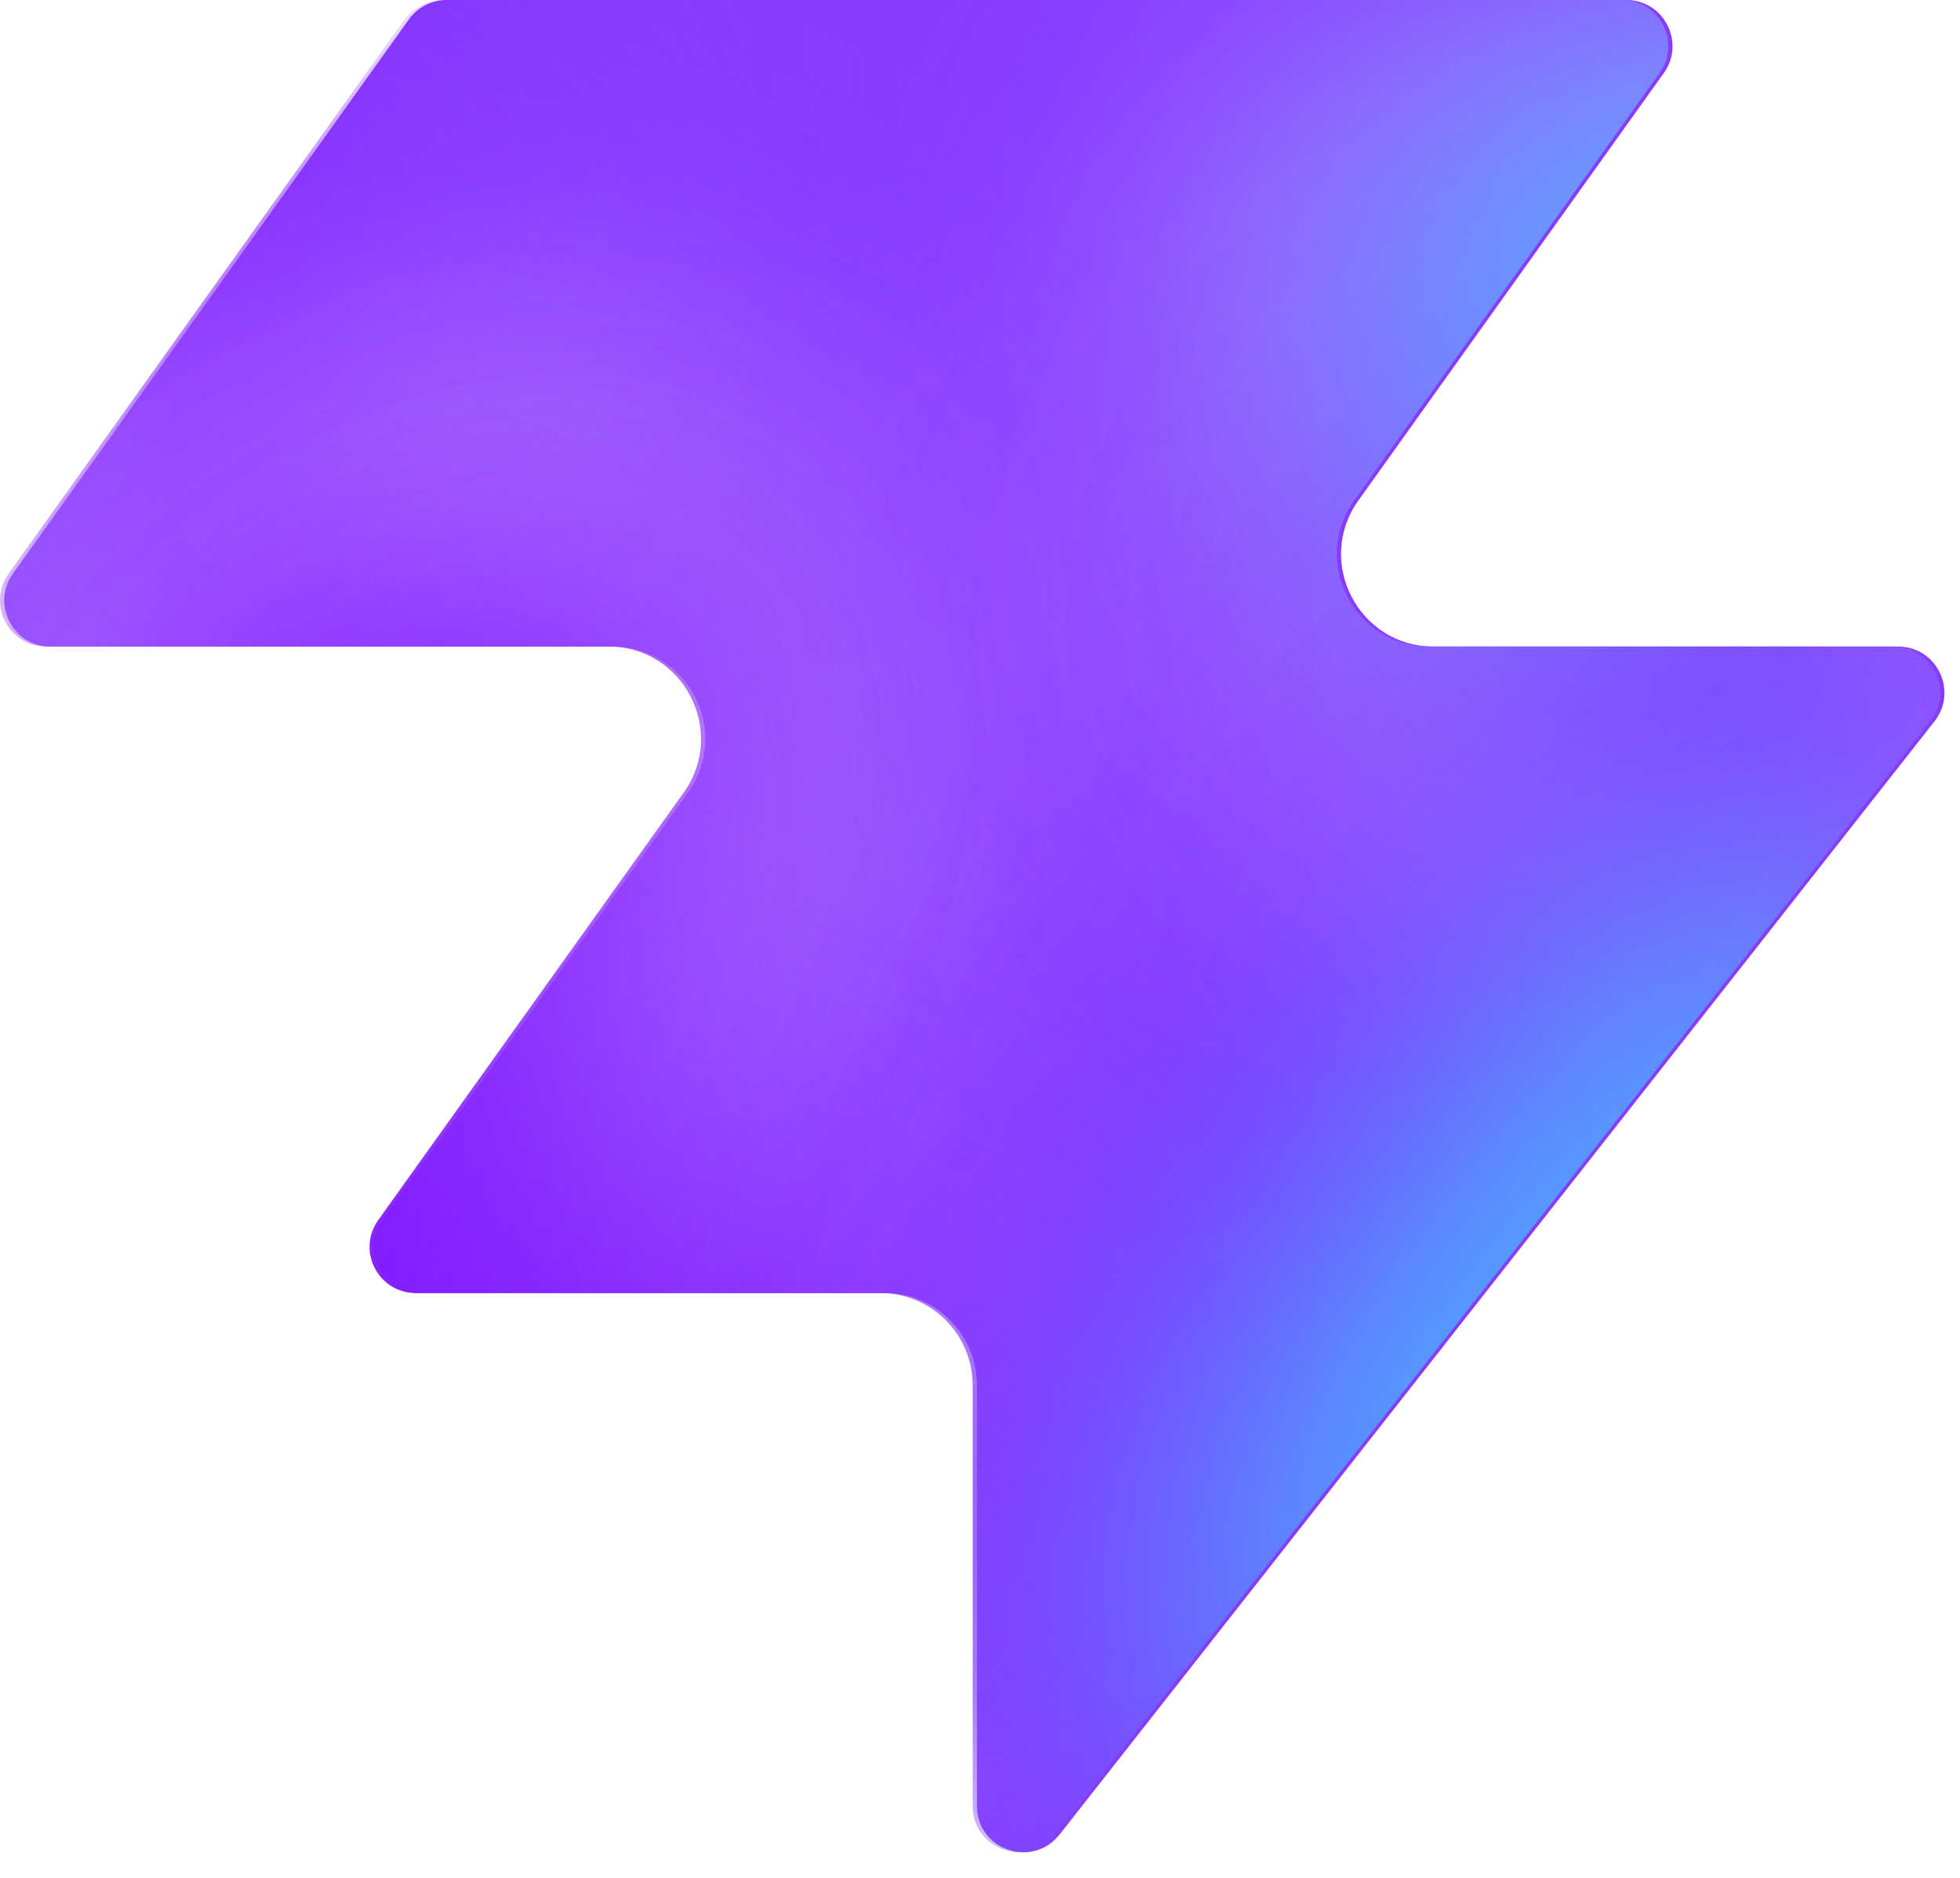
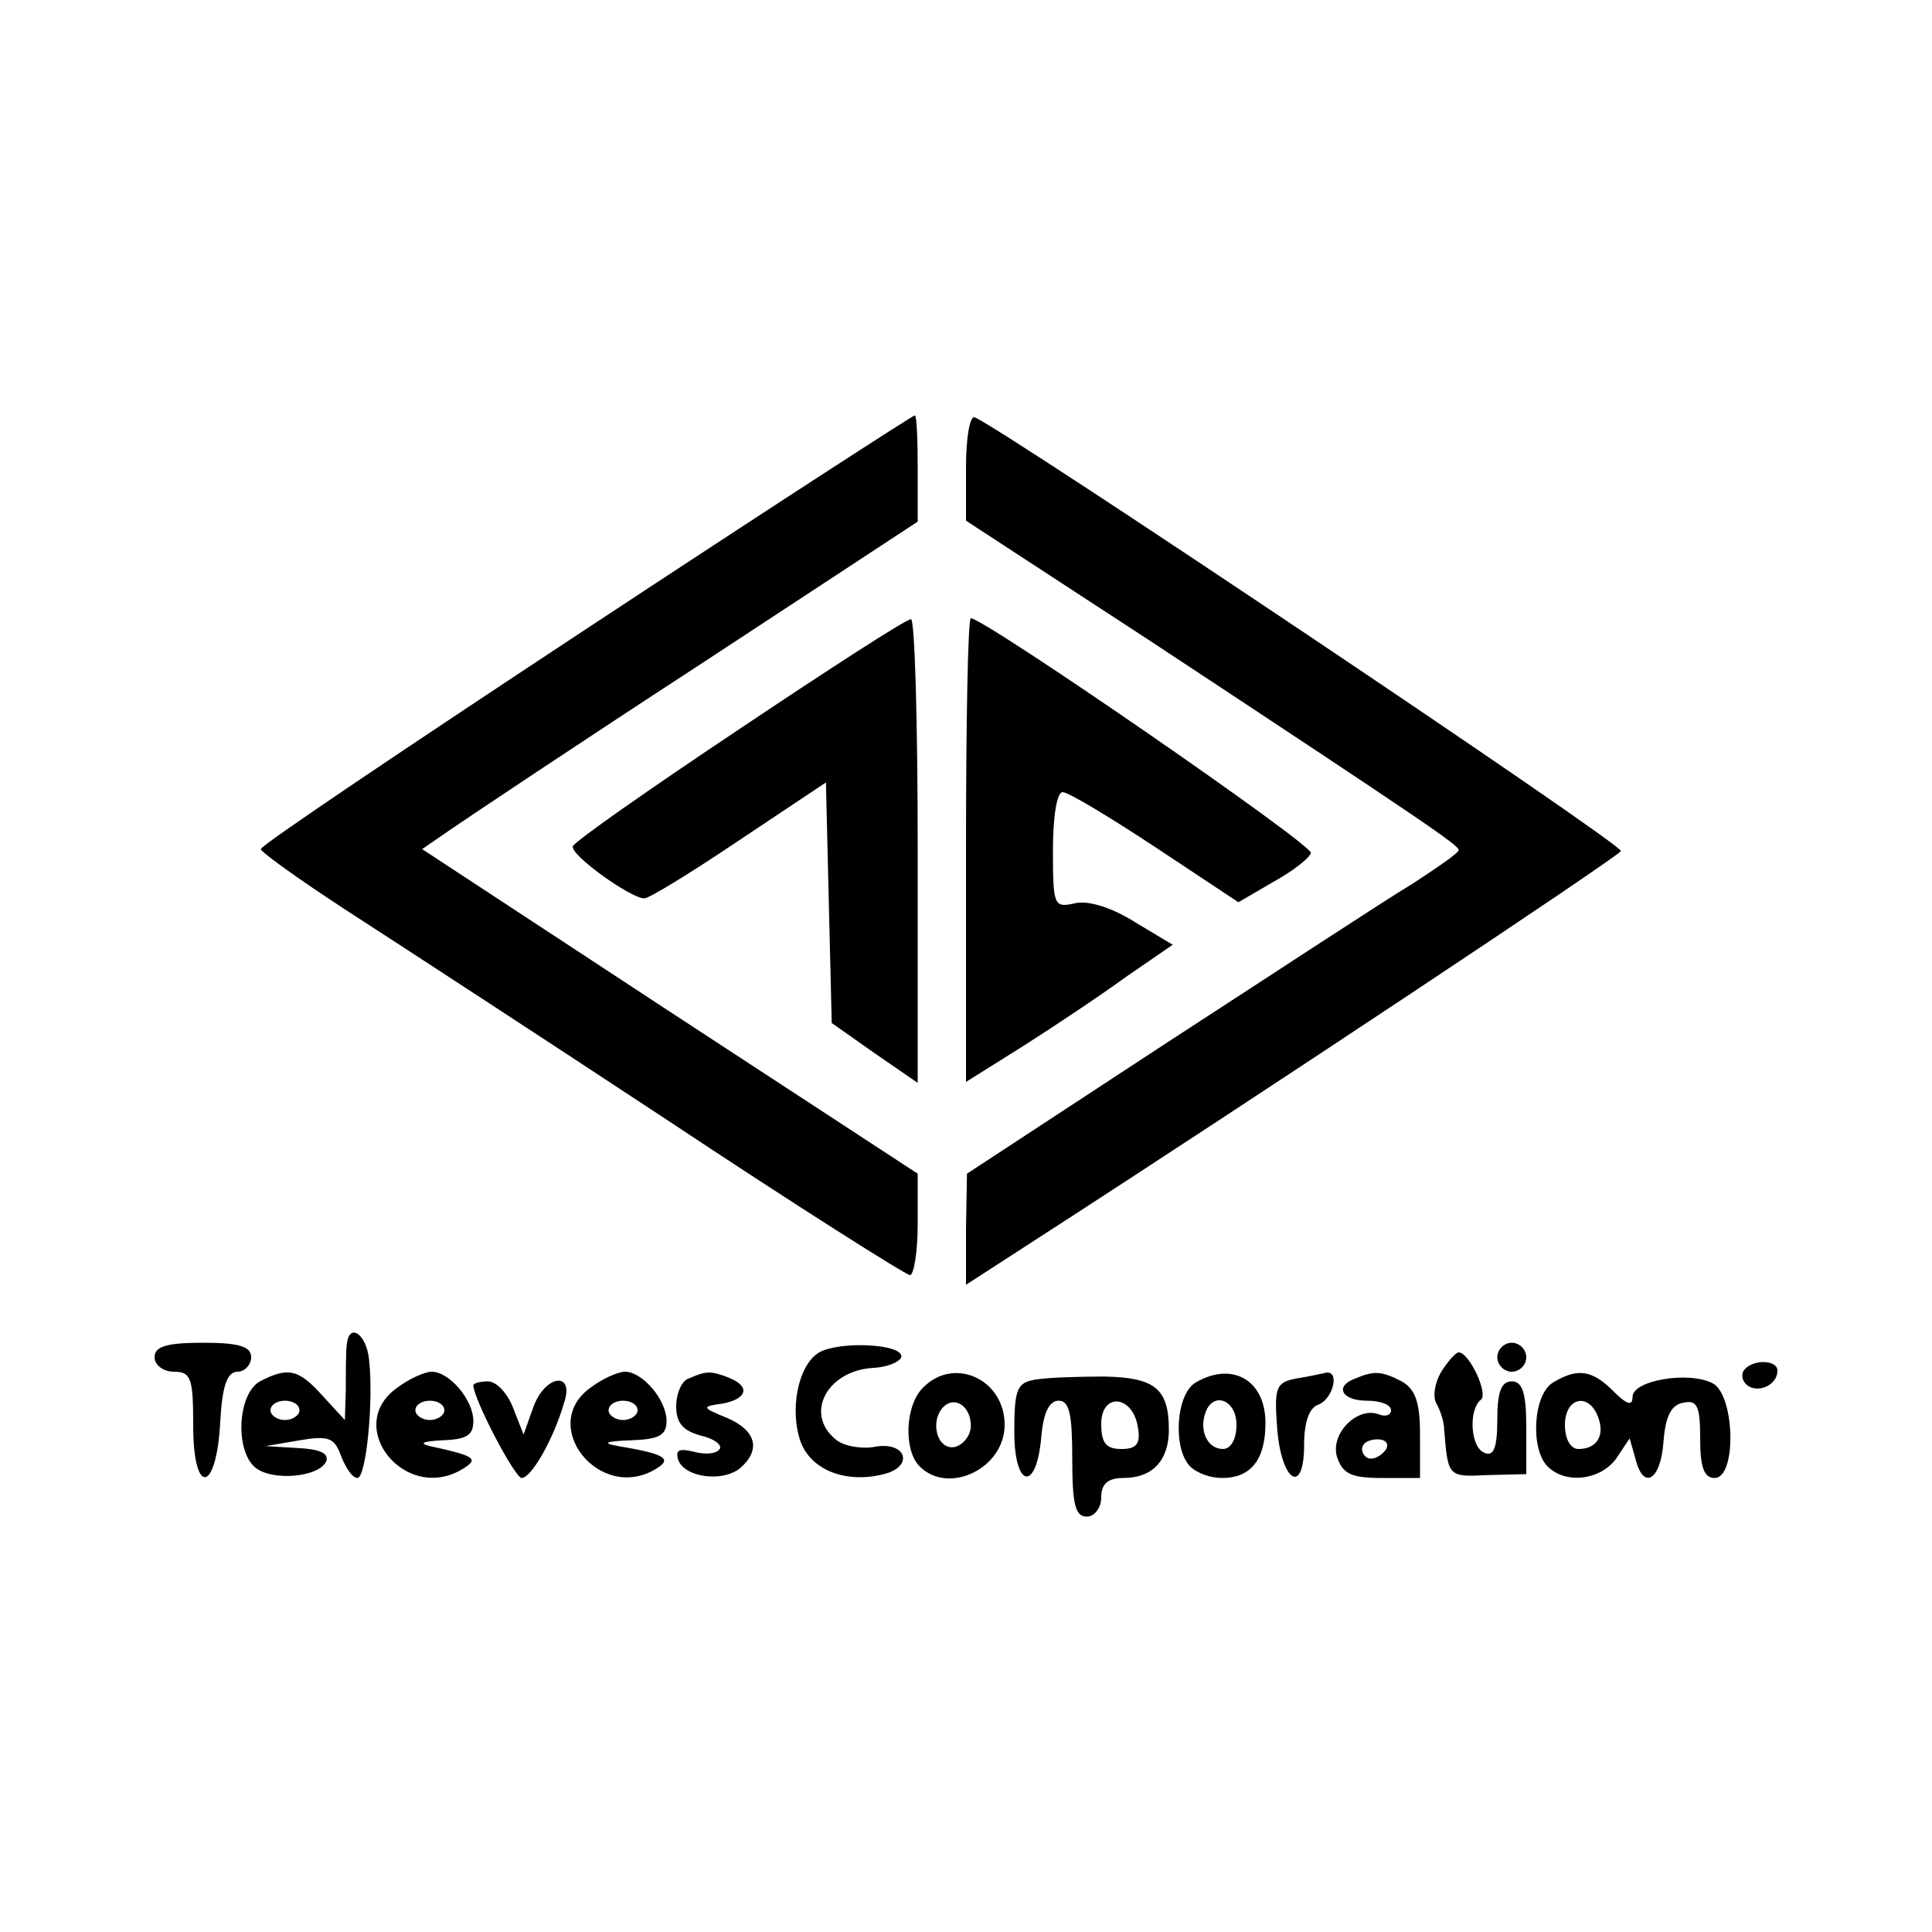
- <svg xmlns="http://www.w3.org/2000/svg" width="48" height="46" fill="none" viewBox="0 0 48 46">
-   <path fill="#863bff" d="M25.946 44.938c-.664.845-2.021.375-2.021-.698V33.937a2.26 2.26 0 0 0-2.262-2.262H10.287c-.92 0-1.456-1.04-.92-1.788l7.48-10.471c1.07-1.497 0-3.578-1.842-3.578H1.237c-.92 0-1.456-1.04-.92-1.788L10.013.474c.214-.297.556-.474.92-.474h28.894c.92 0 1.456 1.04.92 1.788l-7.48 10.471c-1.07 1.498 0 3.579 1.842 3.579h11.377c.943 0 1.473 1.088.89 1.83L25.947 44.94z" style="fill:#863bff;fill:color(display-p3 .525 .23 1);fill-opacity:1" />
-   <mask id="a" width="48" height="46" x="0" y="0" maskUnits="userSpaceOnUse" style="mask-type:alpha">
-     <path fill="#000" d="M25.842 44.938c-.664.844-2.021.375-2.021-.698V33.937a2.26 2.26 0 0 0-2.262-2.262H10.183c-.92 0-1.456-1.04-.92-1.788l7.48-10.471c1.07-1.498 0-3.579-1.842-3.579H1.133c-.92 0-1.456-1.04-.92-1.787L9.91.473c.214-.297.556-.474.92-.474h28.894c.92 0 1.456 1.04.92 1.788l-7.48 10.471c-1.07 1.498 0 3.578 1.842 3.578h11.377c.943 0 1.473 1.088.89 1.832L25.843 44.94z" style="fill:#000;fill-opacity:1" />
-   </mask>
-   <g mask="url(#a)">
-     <g filter="url(#b)">
-       <ellipse cx="5.508" cy="14.704" fill="#ede6ff" rx="5.508" ry="14.704" style="fill:#ede6ff;fill:color(display-p3 .927 .903 1);fill-opacity:1" transform="matrix(.00324 1 1 -.00324 -4.47 31.516)" />
-     </g>
-     <g filter="url(#c)">
-       <ellipse cx="10.399" cy="29.851" fill="#ede6ff" rx="10.399" ry="29.851" style="fill:#ede6ff;fill:color(display-p3 .927 .903 1);fill-opacity:1" transform="matrix(.00324 1 1 -.00324 -39.328 7.883)" />
-     </g>
-     <g filter="url(#d)">
-       <ellipse cx="5.508" cy="30.487" fill="#7e14ff" rx="5.508" ry="30.487" style="fill:#7e14ff;fill:color(display-p3 .492 .077 1);fill-opacity:1" transform="rotate(89.814 -25.913 -14.639)scale(1 -1)" />
-     </g>
-     <g filter="url(#e)">
-       <ellipse cx="5.508" cy="30.599" fill="#7e14ff" rx="5.508" ry="30.599" style="fill:#7e14ff;fill:color(display-p3 .492 .077 1);fill-opacity:1" transform="rotate(89.814 -32.644 -3.334)scale(1 -1)" />
-     </g>
-     <g filter="url(#f)">
-       <ellipse cx="5.508" cy="30.599" fill="#7e14ff" rx="5.508" ry="30.599" style="fill:#7e14ff;fill:color(display-p3 .492 .077 1);fill-opacity:1" transform="matrix(.00324 1 1 -.00324 -34.34 30.47)" />
-     </g>
-     <g filter="url(#g)">
-       <ellipse cx="14.072" cy="22.078" fill="#ede6ff" rx="14.072" ry="22.078" style="fill:#ede6ff;fill:color(display-p3 .927 .903 1);fill-opacity:1" transform="rotate(93.35 24.506 48.493)scale(-1 1)" />
-     </g>
-     <g filter="url(#h)">
-       <ellipse cx="3.47" cy="21.501" fill="#7e14ff" rx="3.47" ry="21.501" style="fill:#7e14ff;fill:color(display-p3 .492 .077 1);fill-opacity:1" transform="rotate(89.009 28.708 47.59)scale(-1 1)" />
-     </g>
-     <g filter="url(#i)">
-       <ellipse cx="3.47" cy="21.501" fill="#7e14ff" rx="3.47" ry="21.501" style="fill:#7e14ff;fill:color(display-p3 .492 .077 1);fill-opacity:1" transform="rotate(89.009 28.708 47.59)scale(-1 1)" />
-     </g>
-     <g filter="url(#j)">
-       <ellipse cx=".387" cy="8.972" fill="#7e14ff" rx="4.407" ry="29.108" style="fill:#7e14ff;fill:color(display-p3 .492 .077 1);fill-opacity:1" transform="rotate(39.51 .387 8.972)" />
-     </g>
-     <g filter="url(#k)">
-       <ellipse cx="47.523" cy="-6.092" fill="#7e14ff" rx="4.407" ry="29.108" style="fill:#7e14ff;fill:color(display-p3 .492 .077 1);fill-opacity:1" transform="rotate(37.892 47.523 -6.092)" />
-     </g>
-     <g filter="url(#l)">
-       <ellipse cx="41.412" cy="6.333" fill="#47bfff" rx="5.971" ry="9.665" style="fill:#47bfff;fill:color(display-p3 .28 .748 1);fill-opacity:1" transform="rotate(37.892 41.412 6.333)" />
-     </g>
-     <g filter="url(#m)">
-       <ellipse cx="-1.879" cy="38.332" fill="#7e14ff" rx="4.407" ry="29.108" style="fill:#7e14ff;fill:color(display-p3 .492 .077 1);fill-opacity:1" transform="rotate(37.892 -1.88 38.332)" />
-     </g>
-     <g filter="url(#n)">
-       <ellipse cx="-1.879" cy="38.332" fill="#7e14ff" rx="4.407" ry="29.108" style="fill:#7e14ff;fill:color(display-p3 .492 .077 1);fill-opacity:1" transform="rotate(37.892 -1.88 38.332)" />
-     </g>
-     <g filter="url(#o)">
-       <ellipse cx="35.651" cy="29.907" fill="#7e14ff" rx="4.407" ry="29.108" style="fill:#7e14ff;fill:color(display-p3 .492 .077 1);fill-opacity:1" transform="rotate(37.892 35.651 29.907)" />
-     </g>
-     <g filter="url(#p)">
-       <ellipse cx="38.418" cy="32.4" fill="#47bfff" rx="5.971" ry="15.297" style="fill:#47bfff;fill:color(display-p3 .28 .748 1);fill-opacity:1" transform="rotate(37.892 38.418 32.4)" />
-     </g>
+ <svg xmlns="http://www.w3.org/2000/svg" version="1.0" width="200pt" height="200pt" viewBox="0 0 200 200" preserveAspectRatio="xMidYMid meet">
+   <g transform="translate(0,200) scale(0.1,-0.1)" fill="#000000" stroke="none">
+     <path d="M607 1349 c-185 -122 -337 -224 -337 -228 0 -3 39 -31 88 -63 48 -31 197 -128 332 -217 134 -89 248 -161 252 -161 4 0 8 24 8 53 l0 52 -257 168 -256 168 29 20 c16 11 131 88 257 170 l227 149 0 55 c0 30 -1 55 -3 55 -2 0 -155 -99 -340 -221z" />
+     <path d="M1000 1516 l0 -55 193 -126 c285 -188 317 -210 317 -215 0 -3 -22 -18 -48 -35 -27 -16 -141 -91 -255 -165 l-206 -135 -1 -57 0 -58 68 44 c240 155 607 399 610 405 2 7 -641 438 -669 449 -5 2 -9 -21 -9 -52z" />
+     <path d="M765 1245 c-93 -62 -170 -116 -172 -121 -3 -9 60 -54 74 -54 5 0 49 27 98 60 l90 60 3 -125 3 -124 44 -31 45 -31 0 241 c0 132 -3 240 -7 239 -5 0 -84 -51 -178 -114z" />
+     <path d="M1000 1120 l0 -240 59 37 c33 21 81 53 107 72 l48 33 -40 24 c-24 15 -48 22 -61 19 -22 -5 -23 -3 -23 55 0 34 4 60 10 60 6 0 49 -26 96 -57 l86 -57 36 21 c20 11 38 25 39 30 3 8 -338 243 -352 243 -3 0 -5 -108 -5 -240z" />
+     <path d="M359 608 c-1 -7 -1 -28 -1 -46 l-1 -32 -23 25 c-25 28 -36 30 -65 15 -23 -13 -26 -71 -5 -89 18 -15 68 -10 74 7 2 8 -8 12 -30 13 l-33 2 35 6 c30 5 36 3 43 -16 5 -13 12 -23 17 -23 9 0 17 80 12 123 -3 27 -21 38 -23 15z m-49 -68 c0 -5 -7 -10 -15 -10 -8 0 -15 5 -15 10 0 6 7 10 15 10 8 0 15 -4 15 -10z" />
+     <path d="M160 595 c0 -8 9 -15 20 -15 18 0 20 -7 20 -56 0 -73 24 -70 28 4 2 37 7 52 18 52 7 0 14 7 14 15 0 11 -12 15 -50 15 -38 0 -50 -4 -50 -15z" />
+     <path d="M848 600 c-22 -13 -31 -60 -19 -93 11 -29 47 -43 86 -33 32 8 23 35 -11 28 -13 -2 -31 1 -39 8 -33 27 -8 72 40 74 14 1 26 6 28 11 3 14 -64 17 -85 5z" />
+     <path d="M1550 595 c0 -8 7 -15 15 -15 8 0 15 7 15 15 0 8 -7 15 -15 15 -8 0 -15 -7 -15 -15z" />
+     <path d="M1492 580 c-7 -12 -9 -26 -5 -33 4 -7 8 -19 8 -27 4 -49 4 -49 45 -47 l40 1 0 48 c0 36 -4 48 -15 48 -11 0 -15 -11 -15 -40 0 -29 -4 -38 -13 -34 -15 5 -17 45 -4 55 8 6 -12 49 -23 49 -3 0 -11 -9 -18 -20z" />
+     <path d="M1805 581 c-3 -5 -1 -12 5 -16 12 -7 30 2 30 16 0 12 -27 12 -35 0z" />
+     <path d="M412 564 c-58 -40 8 -122 68 -84 16 10 11 13 -35 23 -12 3 -7 5 13 6 25 1 32 5 32 20 0 22 -25 51 -43 51 -7 0 -23 -7 -35 -16z m48 -24 c0 -5 -7 -10 -15 -10 -8 0 -15 5 -15 10 0 6 7 10 15 10 8 0 15 -4 15 -10z" />
+     <path d="M612 564 c-56 -39 9 -121 68 -84 16 10 8 15 -40 23 -17 3 -14 5 13 6 29 1 37 5 37 20 0 22 -25 51 -43 51 -7 0 -23 -7 -35 -16z m48 -24 c0 -5 -7 -10 -15 -10 -8 0 -15 5 -15 10 0 6 7 10 15 10 8 0 15 -4 15 -10z" />
+     <path d="M713 573 c-7 -2 -13 -15 -13 -29 0 -17 7 -25 25 -30 14 -3 23 -10 20 -14 -3 -5 -15 -6 -26 -3 -16 4 -20 2 -17 -8 6 -18 45 -24 64 -9 22 19 17 39 -13 52 -27 11 -27 12 -5 15 26 5 29 18 6 27 -18 7 -23 7 -41 -1z" />
+     <path d="M956 564 c-19 -18 -21 -65 -4 -82 30 -30 88 -2 88 43 0 47 -52 71 -84 39z m49 -40 c0 -10 -8 -20 -17 -22 -18 -3 -26 27 -11 42 12 11 28 0 28 -20z" />
+     <path d="M1073 572 c-20 -3 -23 -9 -23 -54 0 -59 23 -63 28 -5 2 24 8 37 18 37 11 0 14 -14 14 -60 0 -47 3 -60 15 -60 8 0 15 9 15 20 0 14 7 20 23 20 30 0 47 18 47 50 0 43 -15 54 -67 55 -26 0 -58 -1 -70 -3z m105 -50 c3 -17 -2 -22 -17 -22 -16 0 -21 6 -21 26 0 33 33 30 38 -4z" />
+     <path d="M1238 569 c-21 -12 -24 -69 -6 -87 7 -7 21 -12 33 -12 30 0 45 19 45 57 0 44 -34 64 -72 42z m42 -44 c0 -15 -6 -25 -14 -25 -16 0 -25 19 -18 38 8 22 32 13 32 -13z" />
+     <path d="M1342 573 c-21 -4 -23 -9 -20 -50 4 -57 28 -72 28 -19 0 23 5 39 15 42 15 6 22 35 8 33 -5 -1 -18 -4 -31 -6z" />
+     <path d="M1403 573 c-22 -8 -14 -23 12 -23 14 0 25 -4 25 -10 0 -5 -6 -7 -13 -4 -22 8 -50 -20 -43 -44 6 -18 15 -22 47 -22 l39 0 0 45 c0 34 -5 47 -19 55 -21 11 -29 11 -48 3z m32 -73 c-3 -5 -10 -10 -16 -10 -5 0 -9 5 -9 10 0 6 7 10 16 10 8 0 12 -4 9 -10z" />
+     <path d="M1608 569 c-21 -12 -24 -69 -6 -87 19 -19 55 -14 71 8 l14 21 6 -21 c8 -33 26 -23 29 17 2 27 8 39 21 41 14 3 17 -4 17 -37 0 -30 4 -41 15 -41 23 0 21 86 -2 98 -25 13 -83 3 -83 -14 0 -10 -6 -8 -20 6 -22 22 -37 24 -62 9z m46 -35 c8 -20 -1 -34 -20 -34 -8 0 -14 10 -14 25 0 28 24 34 34 9z" />
+     <path d="M490 566 c0 -14 43 -96 50 -96 10 0 33 40 44 78 11 33 -20 29 -32 -5 l-10 -28 -11 28 c-6 15 -17 27 -26 27 -8 0 -15 -2 -15 -4z" />
  </g>
-   <defs>
-     <filter id="b" width="60.045" height="41.654" x="-19.77" y="16.149" color-interpolation-filters="sRGB" filterUnits="userSpaceOnUse">
-       <feFlood flood-opacity="0" result="BackgroundImageFix" />
-       <feBlend in="SourceGraphic" in2="BackgroundImageFix" result="shape" />
-       <feGaussianBlur result="effect1_foregroundBlur_2002_17158" stdDeviation="7.659" />
-     </filter>
-     <filter id="c" width="90.34" height="51.437" x="-54.613" y="-7.533" color-interpolation-filters="sRGB" filterUnits="userSpaceOnUse">
-       <feFlood flood-opacity="0" result="BackgroundImageFix" />
-       <feBlend in="SourceGraphic" in2="BackgroundImageFix" result="shape" />
-       <feGaussianBlur result="effect1_foregroundBlur_2002_17158" stdDeviation="7.659" />
-     </filter>
-     <filter id="d" width="79.355" height="29.4" x="-49.64" y="2.03" color-interpolation-filters="sRGB" filterUnits="userSpaceOnUse">
-       <feFlood flood-opacity="0" result="BackgroundImageFix" />
-       <feBlend in="SourceGraphic" in2="BackgroundImageFix" result="shape" />
-       <feGaussianBlur result="effect1_foregroundBlur_2002_17158" stdDeviation="4.596" />
-     </filter>
-     <filter id="e" width="79.579" height="29.4" x="-45.045" y="20.029" color-interpolation-filters="sRGB" filterUnits="userSpaceOnUse">
-       <feFlood flood-opacity="0" result="BackgroundImageFix" />
-       <feBlend in="SourceGraphic" in2="BackgroundImageFix" result="shape" />
-       <feGaussianBlur result="effect1_foregroundBlur_2002_17158" stdDeviation="4.596" />
-     </filter>
-     <filter id="f" width="79.579" height="29.4" x="-43.513" y="21.178" color-interpolation-filters="sRGB" filterUnits="userSpaceOnUse">
-       <feFlood flood-opacity="0" result="BackgroundImageFix" />
-       <feBlend in="SourceGraphic" in2="BackgroundImageFix" result="shape" />
-       <feGaussianBlur result="effect1_foregroundBlur_2002_17158" stdDeviation="4.596" />
-     </filter>
-     <filter id="g" width="74.749" height="58.852" x="15.756" y="-17.901" color-interpolation-filters="sRGB" filterUnits="userSpaceOnUse">
-       <feFlood flood-opacity="0" result="BackgroundImageFix" />
-       <feBlend in="SourceGraphic" in2="BackgroundImageFix" result="shape" />
-       <feGaussianBlur result="effect1_foregroundBlur_2002_17158" stdDeviation="7.659" />
-     </filter>
-     <filter id="h" width="61.377" height="25.362" x="23.548" y="2.284" color-interpolation-filters="sRGB" filterUnits="userSpaceOnUse">
-       <feFlood flood-opacity="0" result="BackgroundImageFix" />
-       <feBlend in="SourceGraphic" in2="BackgroundImageFix" result="shape" />
-       <feGaussianBlur result="effect1_foregroundBlur_2002_17158" stdDeviation="4.596" />
-     </filter>
-     <filter id="i" width="61.377" height="25.362" x="23.548" y="2.284" color-interpolation-filters="sRGB" filterUnits="userSpaceOnUse">
-       <feFlood flood-opacity="0" result="BackgroundImageFix" />
-       <feBlend in="SourceGraphic" in2="BackgroundImageFix" result="shape" />
-       <feGaussianBlur result="effect1_foregroundBlur_2002_17158" stdDeviation="4.596" />
-     </filter>
-     <filter id="j" width="56.045" height="63.649" x="-27.636" y="-22.853" color-interpolation-filters="sRGB" filterUnits="userSpaceOnUse">
-       <feFlood flood-opacity="0" result="BackgroundImageFix" />
-       <feBlend in="SourceGraphic" in2="BackgroundImageFix" result="shape" />
-       <feGaussianBlur result="effect1_foregroundBlur_2002_17158" stdDeviation="4.596" />
-     </filter>
-     <filter id="k" width="54.814" height="64.646" x="20.116" y="-38.415" color-interpolation-filters="sRGB" filterUnits="userSpaceOnUse">
-       <feFlood flood-opacity="0" result="BackgroundImageFix" />
-       <feBlend in="SourceGraphic" in2="BackgroundImageFix" result="shape" />
-       <feGaussianBlur result="effect1_foregroundBlur_2002_17158" stdDeviation="4.596" />
-     </filter>
-     <filter id="l" width="33.541" height="35.313" x="24.641" y="-11.323" color-interpolation-filters="sRGB" filterUnits="userSpaceOnUse">
-       <feFlood flood-opacity="0" result="BackgroundImageFix" />
-       <feBlend in="SourceGraphic" in2="BackgroundImageFix" result="shape" />
-       <feGaussianBlur result="effect1_foregroundBlur_2002_17158" stdDeviation="4.596" />
-     </filter>
-     <filter id="m" width="54.814" height="64.646" x="-29.286" y="6.009" color-interpolation-filters="sRGB" filterUnits="userSpaceOnUse">
-       <feFlood flood-opacity="0" result="BackgroundImageFix" />
-       <feBlend in="SourceGraphic" in2="BackgroundImageFix" result="shape" />
-       <feGaussianBlur result="effect1_foregroundBlur_2002_17158" stdDeviation="4.596" />
-     </filter>
-     <filter id="n" width="54.814" height="64.646" x="-29.286" y="6.009" color-interpolation-filters="sRGB" filterUnits="userSpaceOnUse">
-       <feFlood flood-opacity="0" result="BackgroundImageFix" />
-       <feBlend in="SourceGraphic" in2="BackgroundImageFix" result="shape" />
-       <feGaussianBlur result="effect1_foregroundBlur_2002_17158" stdDeviation="4.596" />
-     </filter>
-     <filter id="o" width="54.814" height="64.646" x="8.244" y="-2.416" color-interpolation-filters="sRGB" filterUnits="userSpaceOnUse">
-       <feFlood flood-opacity="0" result="BackgroundImageFix" />
-       <feBlend in="SourceGraphic" in2="BackgroundImageFix" result="shape" />
-       <feGaussianBlur result="effect1_foregroundBlur_2002_17158" stdDeviation="4.596" />
-     </filter>
-     <filter id="p" width="39.409" height="43.623" x="18.713" y="10.588" color-interpolation-filters="sRGB" filterUnits="userSpaceOnUse">
-       <feFlood flood-opacity="0" result="BackgroundImageFix" />
-       <feBlend in="SourceGraphic" in2="BackgroundImageFix" result="shape" />
-       <feGaussianBlur result="effect1_foregroundBlur_2002_17158" stdDeviation="4.596" />
-     </filter>
-   </defs>
</svg>
